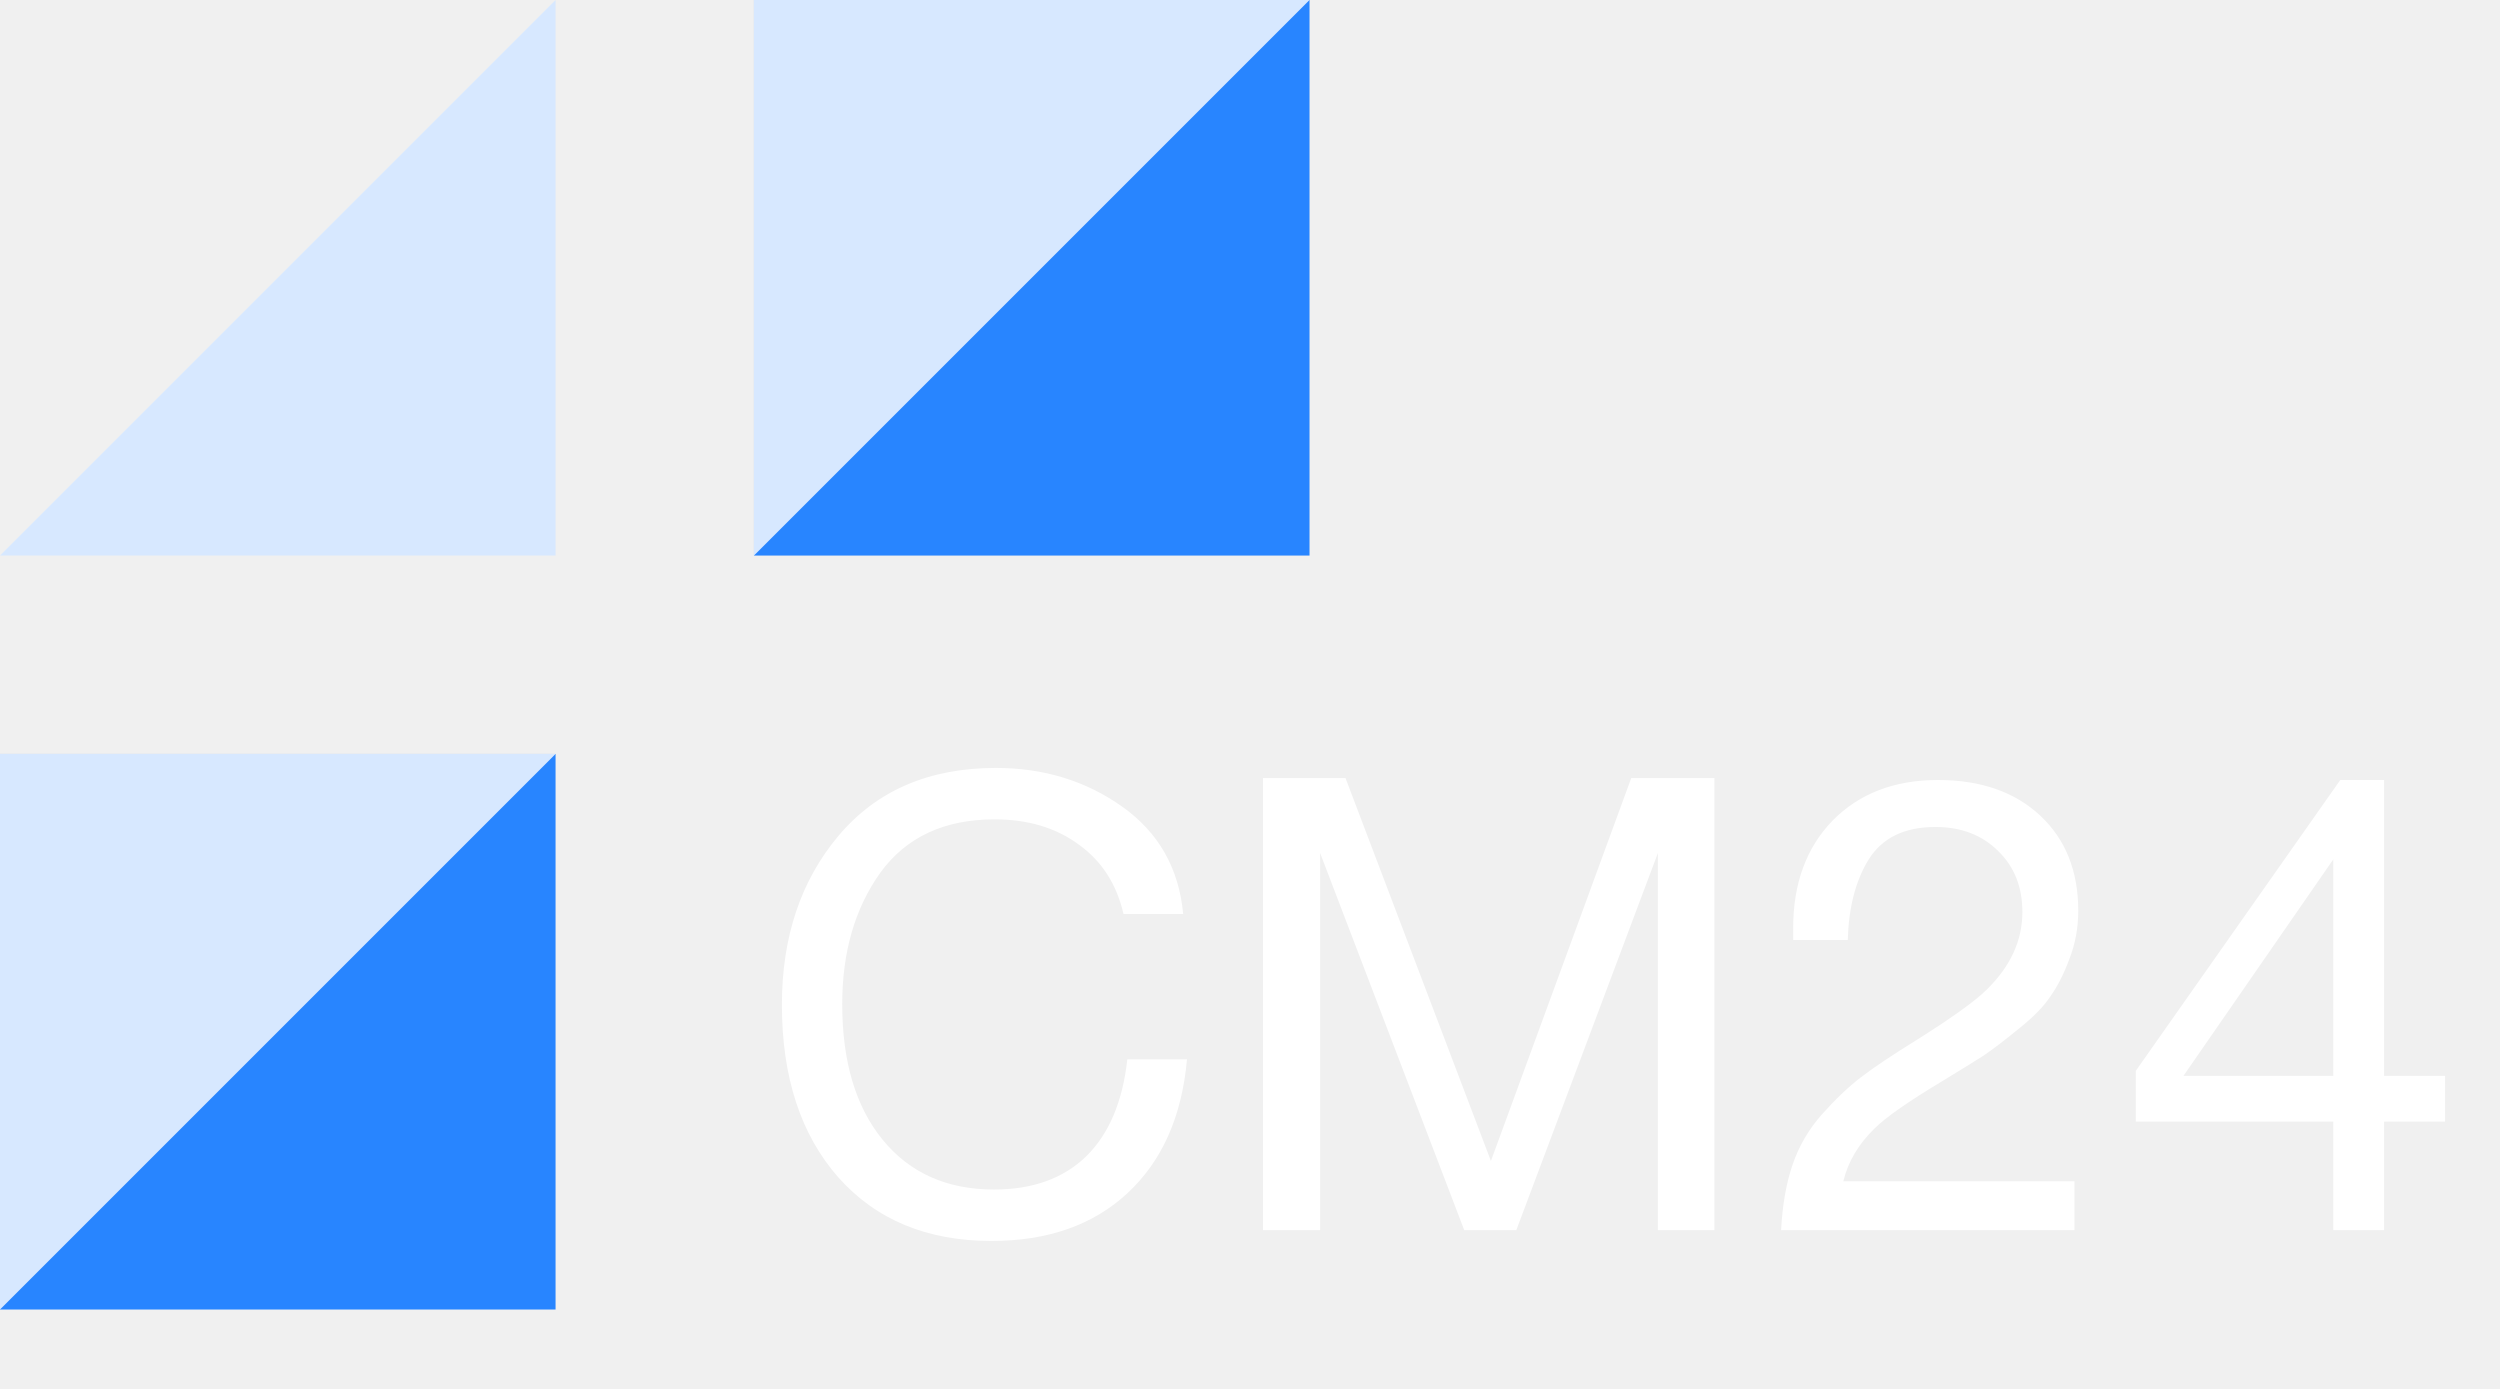
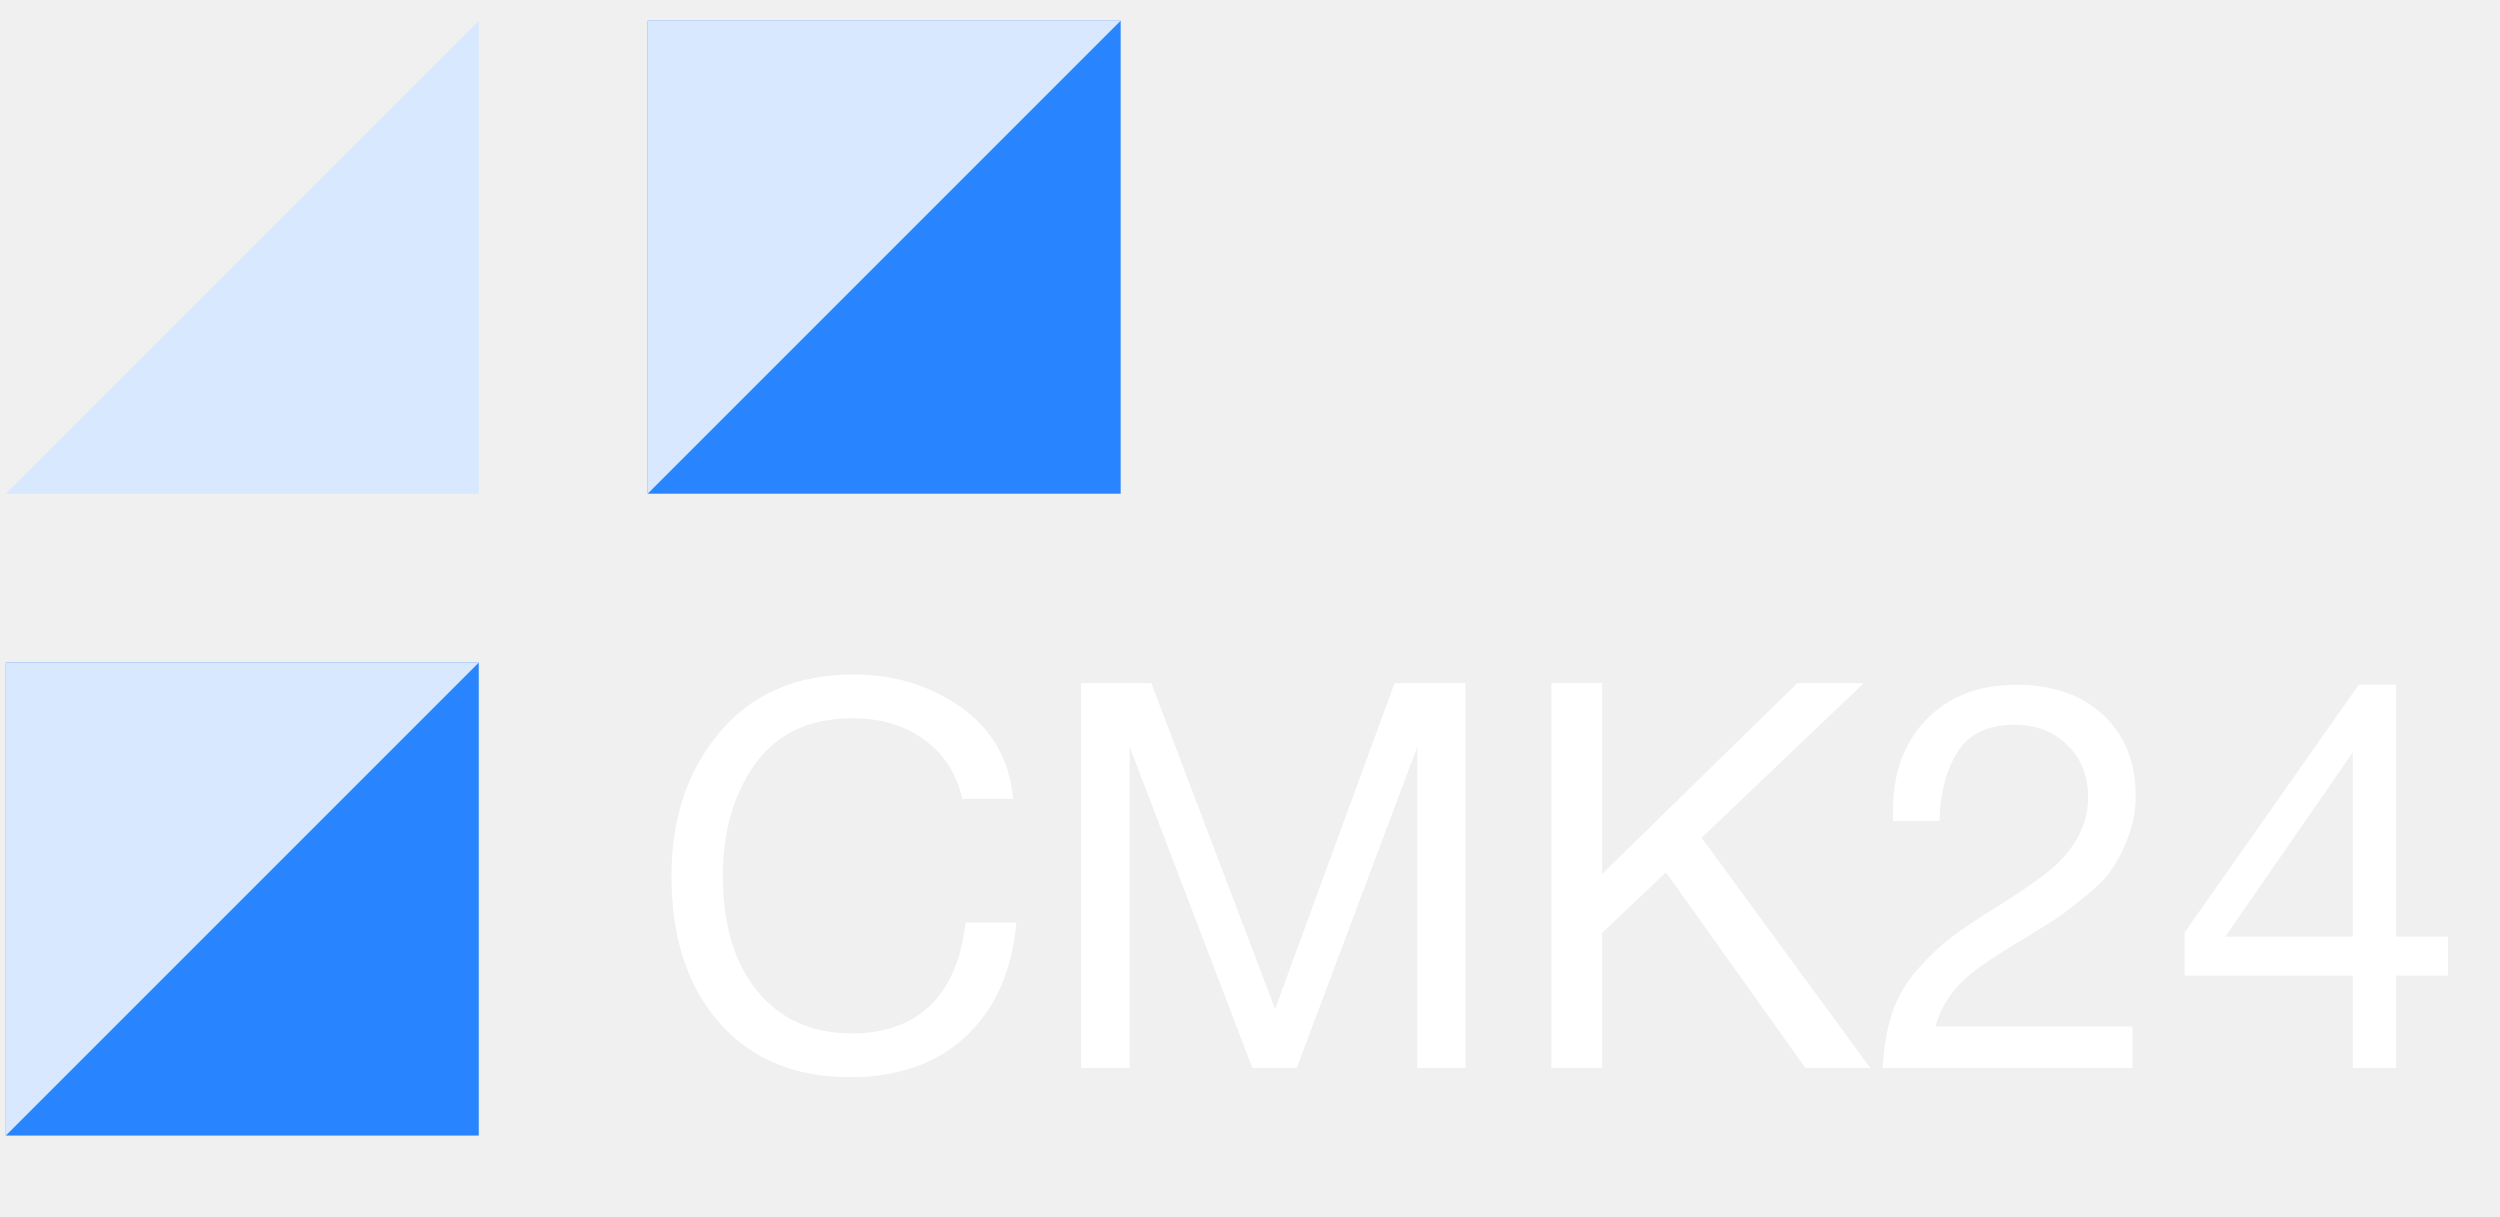
- <svg xmlns="http://www.w3.org/2000/svg" width="63" height="35" viewBox="0 0 63 35" fill="none">
-   <path d="M0 14H14V0L0 14Z" fill="#D7E8FF" />
-   <rect x="33" y="14" width="14" height="14" transform="rotate(-180 33 14)" fill="#2885FF" />
-   <path d="M19 0V14L33 0H19Z" fill="#D7E8FF" />
-   <rect x="14" y="33" width="14" height="14" transform="rotate(-180 14 33)" fill="#2885FF" />
-   <path d="M0 19V33L14 19H0Z" fill="#D7E8FF" />
-   <path d="M29.912 26.696C29.784 28.136 29.283 29.261 28.408 30.072C27.544 30.872 26.403 31.272 24.984 31.272C23.363 31.272 22.077 30.739 21.128 29.672C20.179 28.595 19.704 27.144 19.704 25.32C19.704 23.613 20.179 22.195 21.128 21.064C22.088 19.923 23.411 19.352 25.096 19.352C26.301 19.352 27.363 19.677 28.28 20.328C29.197 20.979 29.709 21.88 29.816 23.032H28.312C28.141 22.285 27.768 21.704 27.192 21.288C26.616 20.861 25.907 20.648 25.064 20.648C23.795 20.648 22.835 21.096 22.184 21.992C21.544 22.888 21.224 23.992 21.224 25.304C21.224 26.755 21.565 27.896 22.248 28.728C22.931 29.56 23.864 29.976 25.048 29.976C26.019 29.976 26.792 29.699 27.368 29.144C27.944 28.579 28.291 27.763 28.408 26.696H29.912ZM31.827 19.608H33.907L37.571 29.256L41.107 19.608H43.203V31H41.779V21.496L38.211 31H36.899L33.267 21.496V31H31.827V19.608ZM52.276 29.768V31H44.884C44.916 30.371 45.012 29.821 45.172 29.352C45.332 28.883 45.578 28.461 45.908 28.088C46.25 27.704 46.58 27.389 46.9 27.144C47.22 26.899 47.674 26.595 48.26 26.232C49.178 25.656 49.78 25.224 50.068 24.936C50.666 24.349 50.964 23.699 50.964 22.984C50.964 22.355 50.762 21.843 50.356 21.448C49.951 21.043 49.423 20.84 48.772 20.84C47.994 20.84 47.434 21.112 47.092 21.656C46.762 22.189 46.586 22.867 46.564 23.688H45.188V23.384C45.188 22.264 45.519 21.363 46.18 20.68C46.852 19.997 47.738 19.656 48.836 19.656C49.914 19.656 50.772 19.955 51.412 20.552C52.052 21.149 52.372 21.949 52.372 22.952C52.372 23.379 52.298 23.784 52.148 24.168C52.01 24.541 51.85 24.856 51.668 25.112C51.498 25.368 51.231 25.64 50.868 25.928C50.516 26.216 50.223 26.44 49.988 26.6C49.754 26.749 49.418 26.957 48.98 27.224C48.106 27.747 47.524 28.152 47.236 28.44C46.831 28.835 46.57 29.277 46.452 29.768H52.276ZM61.615 27.112V28.264H60.079V31H58.799V28.264H53.823V26.984L58.975 19.656H60.079V27.112H61.615ZM58.799 27.112V21.656L55.023 27.112H58.799Z" fill="white" />
+ <svg xmlns="http://www.w3.org/2000/svg" width="74" height="36" viewBox="0 0 74 36" fill="none">
+   <path d="M0.172 14.613H14.172V0.613L0.172 14.613Z" fill="#D7E8FF" />
+   <rect x="33.172" y="14.613" width="14" height="14" transform="rotate(-180 33.1718 14.613)" fill="#2885FF" />
+   <path d="M19.172 0.613V14.613L33.172 0.613H19.172Z" fill="#D7E8FF" />
+   <rect x="14.172" y="33.613" width="14" height="14" transform="rotate(-180 14.1718 33.613)" fill="#2885FF" />
+   <path d="M0.172 19.613V33.613L14.172 19.613H0.172Z" fill="#D7E8FF" />
+   <path d="M30.084 27.309C29.956 28.749 29.454 29.874 28.58 30.685C27.716 31.485 26.574 31.885 25.156 31.885C23.534 31.885 22.249 31.352 21.3 30.285C20.35 29.208 19.876 27.757 19.876 25.933C19.876 24.226 20.35 22.808 21.3 21.677C22.26 20.536 23.582 19.965 25.268 19.965C26.473 19.965 27.534 20.29 28.452 20.941C29.369 21.592 29.881 22.493 29.988 23.645H28.484C28.313 22.898 27.94 22.317 27.364 21.901C26.788 21.474 26.078 21.261 25.236 21.261C23.966 21.261 23.006 21.709 22.356 22.605C21.716 23.501 21.396 24.605 21.396 25.917C21.396 27.368 21.737 28.509 22.42 29.341C23.102 30.173 24.036 30.589 25.22 30.589C26.19 30.589 26.964 30.312 27.54 29.757C28.116 29.192 28.462 28.376 28.58 27.309H30.084ZM31.999 20.221H34.079L37.743 29.869L41.279 20.221H43.375V31.613H41.951V22.109L38.383 31.613H37.071L33.439 22.109V31.613H31.999V20.221ZM55.168 20.221L50.368 24.797L55.36 31.613H53.44L49.312 25.821L47.424 27.613V31.613H45.92V20.221H47.424V25.869L53.2 20.221H55.168ZM63.12 30.381V31.613H55.728C55.76 30.984 55.856 30.434 56.016 29.965C56.176 29.496 56.421 29.074 56.752 28.701C57.093 28.317 57.424 28.002 57.744 27.757C58.064 27.512 58.517 27.208 59.104 26.845C60.021 26.269 60.624 25.837 60.912 25.549C61.509 24.962 61.808 24.312 61.808 23.597C61.808 22.968 61.605 22.456 61.2 22.061C60.795 21.656 60.267 21.453 59.616 21.453C58.837 21.453 58.277 21.725 57.936 22.269C57.605 22.802 57.429 23.48 57.408 24.301H56.032V23.997C56.032 22.877 56.363 21.976 57.024 21.293C57.696 20.61 58.581 20.269 59.68 20.269C60.757 20.269 61.616 20.568 62.256 21.165C62.896 21.762 63.216 22.562 63.216 23.565C63.216 23.992 63.141 24.397 62.992 24.781C62.853 25.154 62.693 25.469 62.512 25.725C62.341 25.981 62.075 26.253 61.712 26.541C61.36 26.829 61.067 27.053 60.832 27.213C60.597 27.362 60.261 27.57 59.824 27.837C58.949 28.36 58.368 28.765 58.08 29.053C57.675 29.458 57.413 29.901 57.296 30.381H63.12ZM72.459 27.725V28.877H70.923V31.613H69.643V28.877H64.667V27.597L69.819 20.269H70.923V27.725H72.459ZM69.643 27.725V22.269L65.867 27.725H69.643Z" fill="white" />
</svg>
